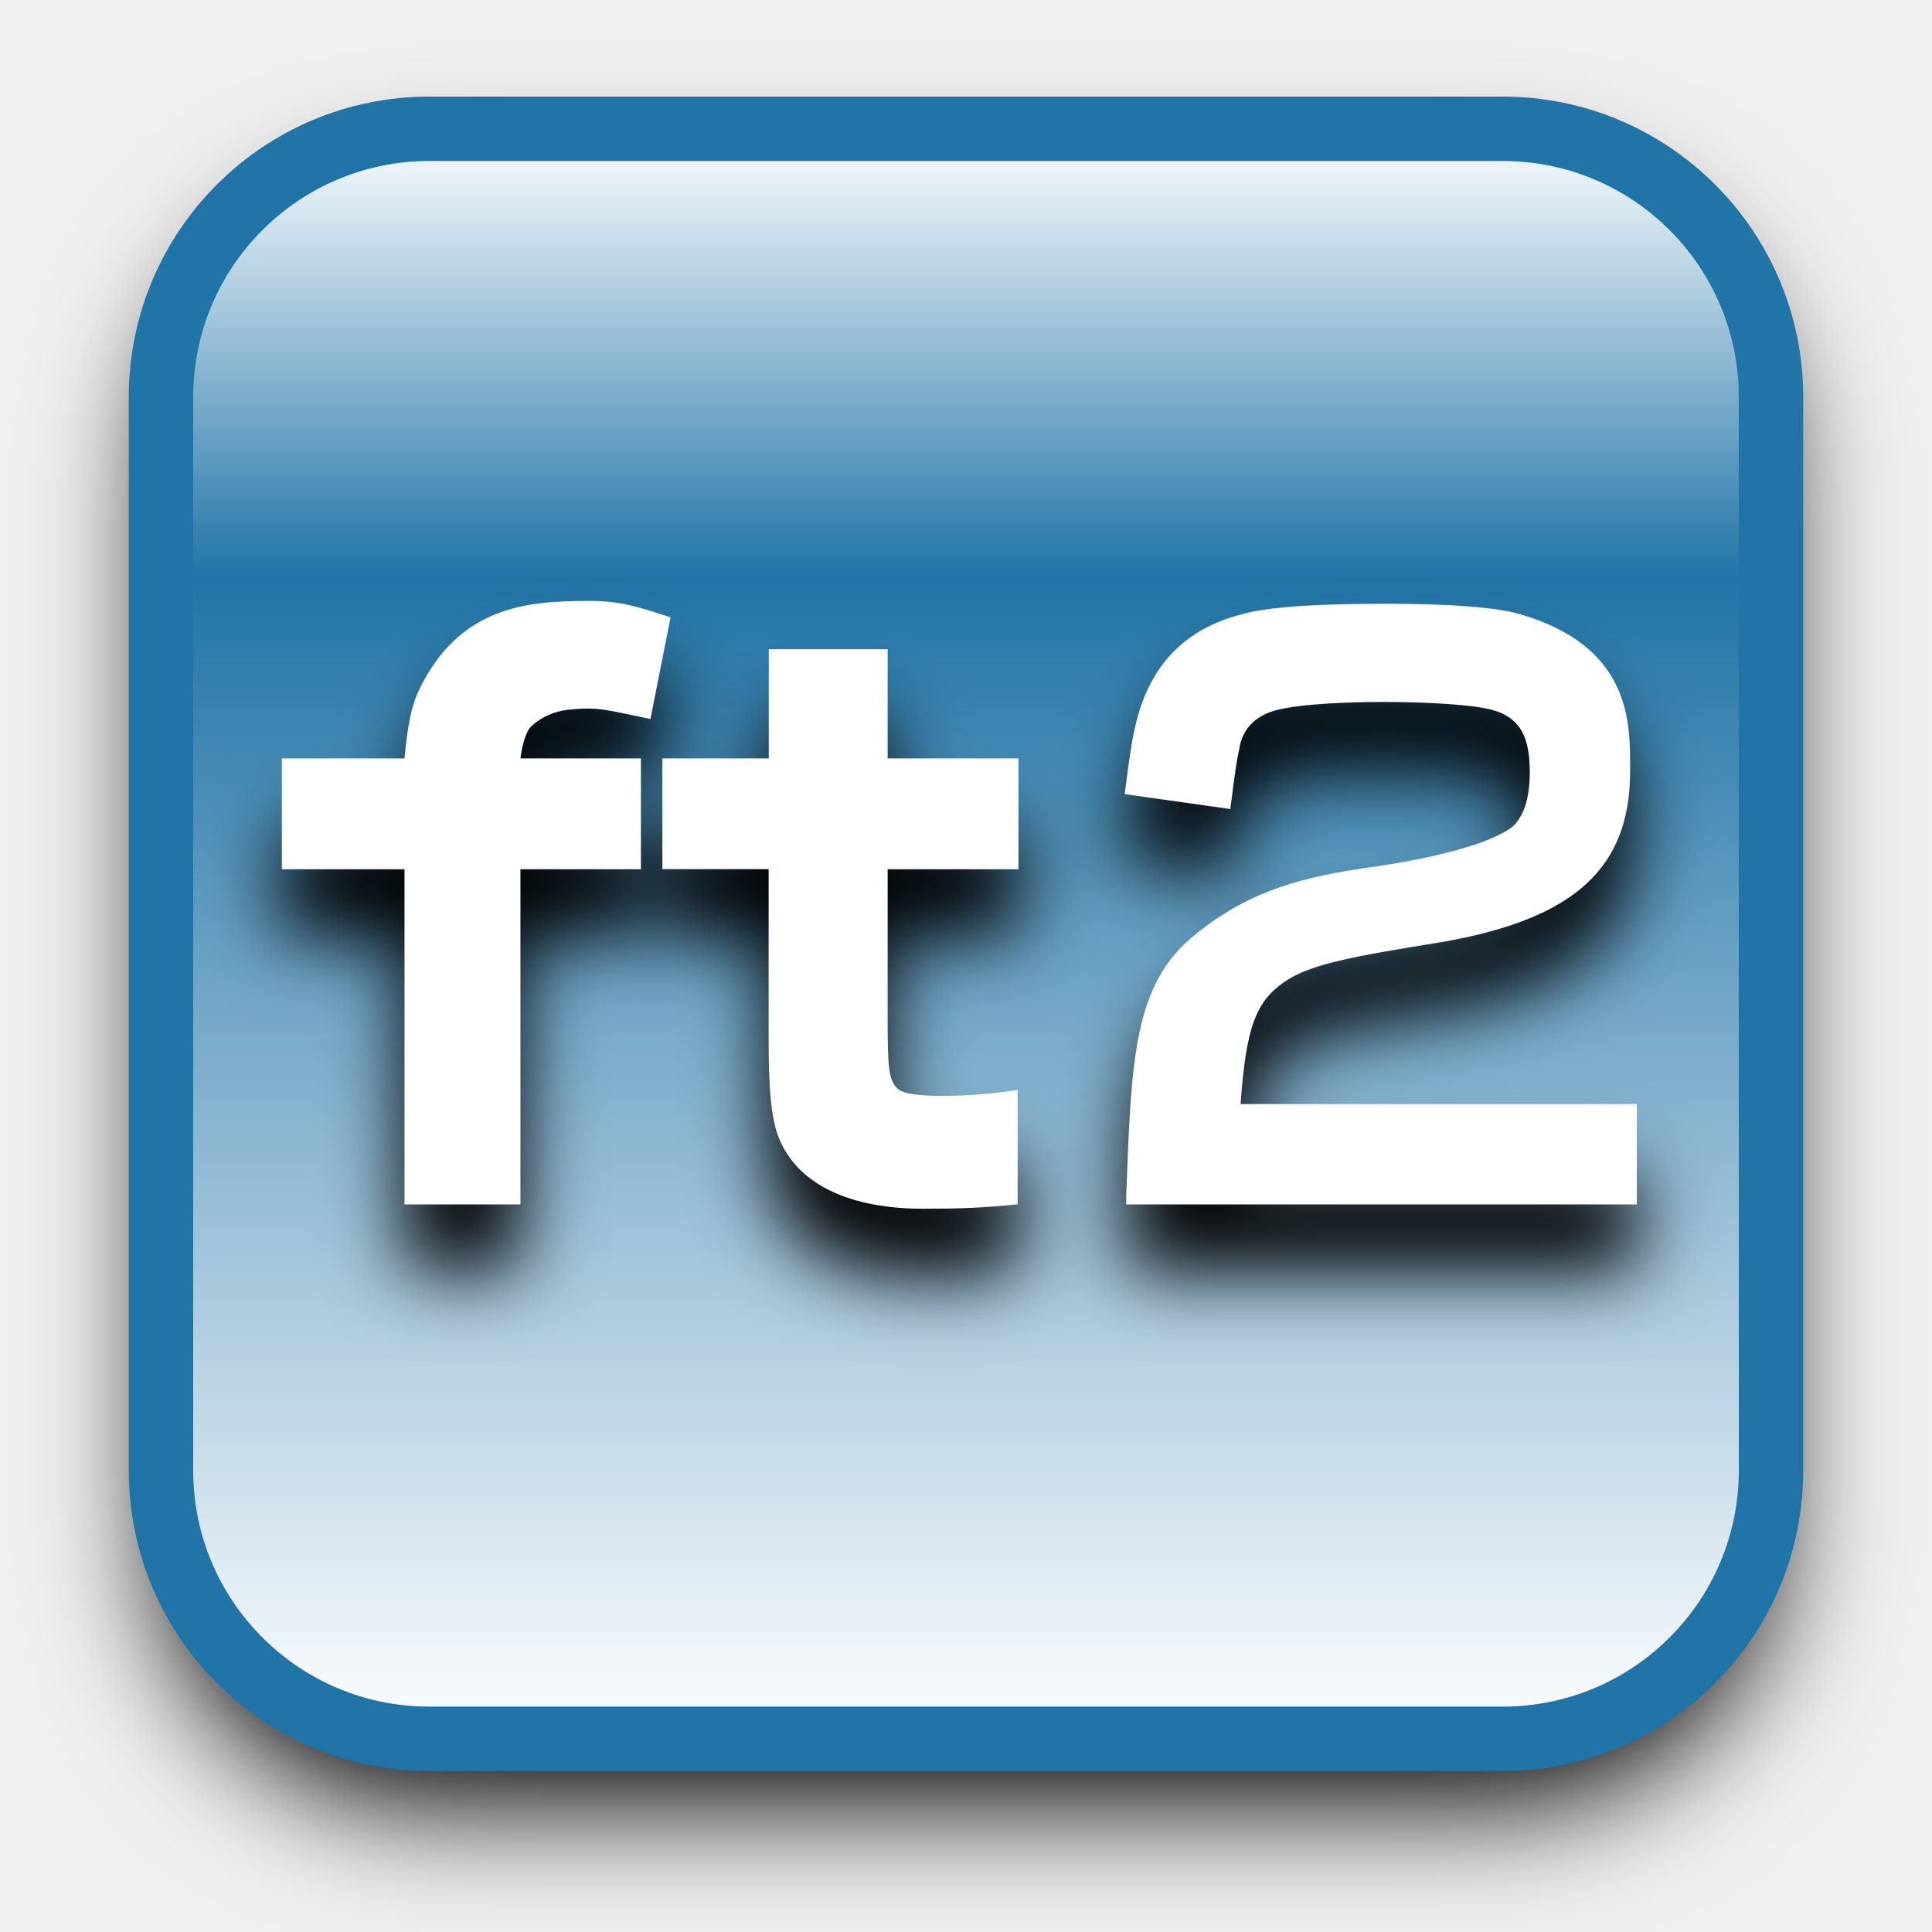
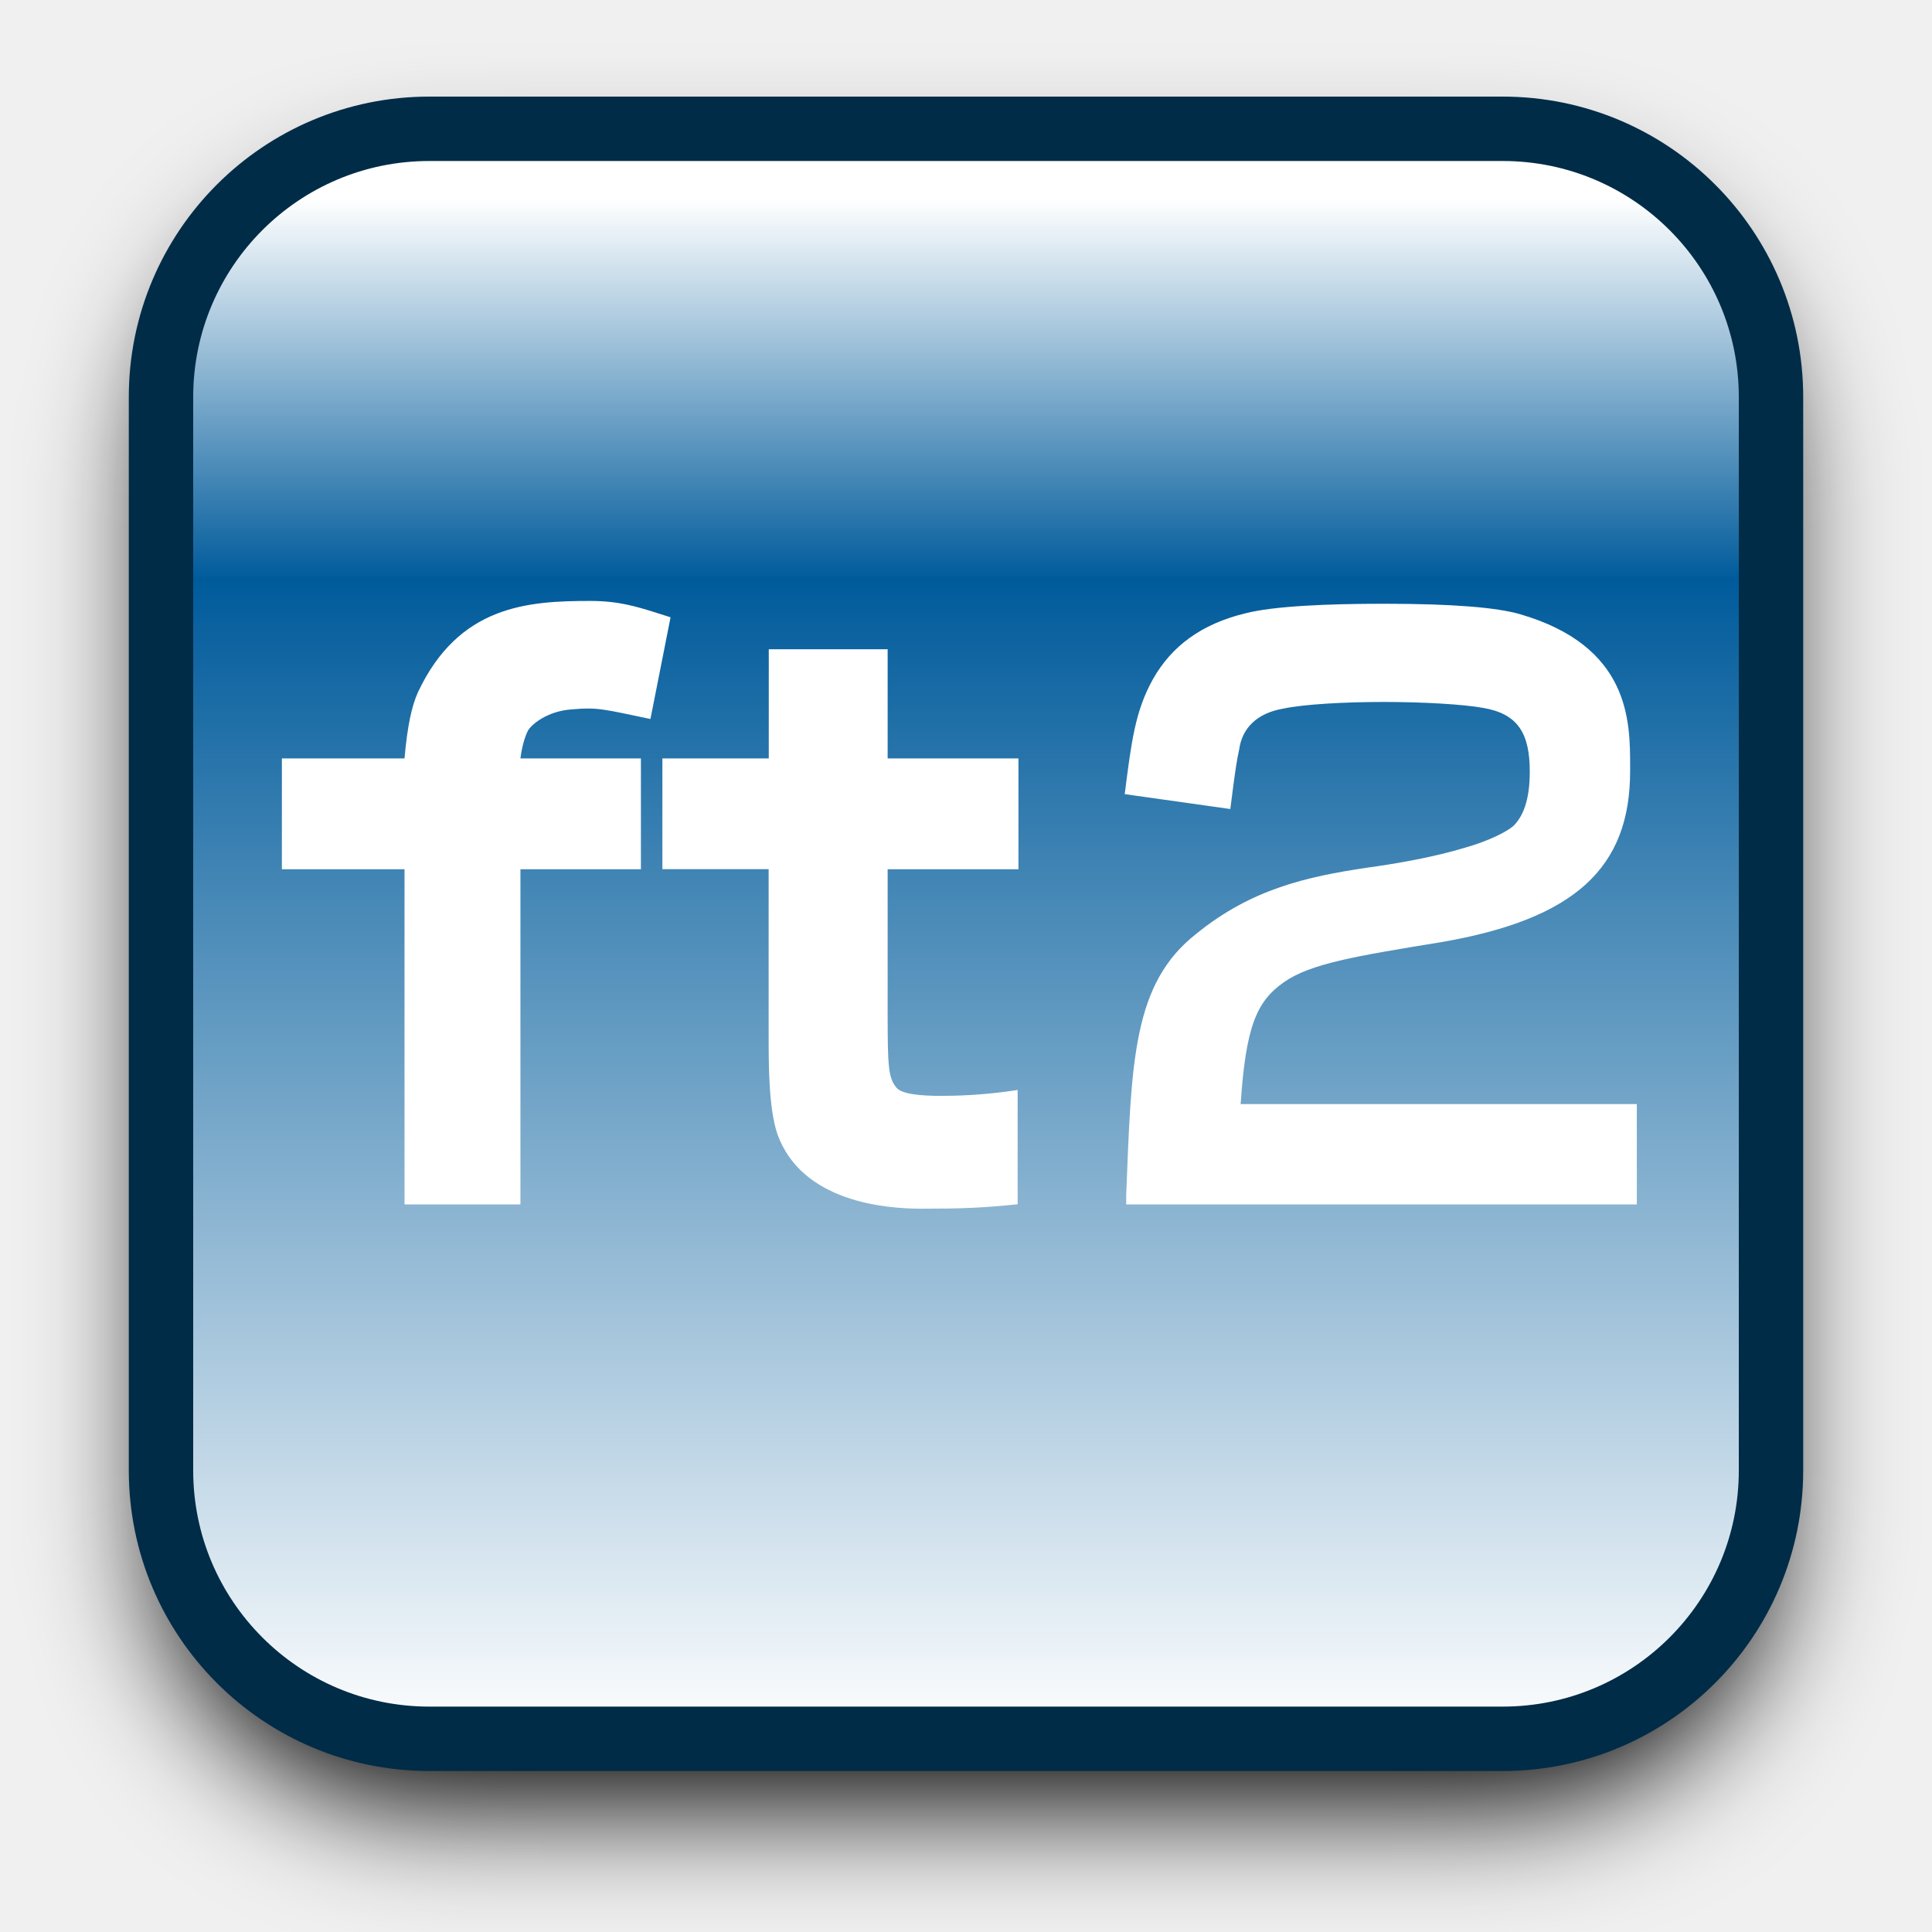
<svg xmlns="http://www.w3.org/2000/svg" xmlns:xlink="http://www.w3.org/1999/xlink" width="12mm" height="12mm" viewBox="0 0 12 12" version="1.1" id="svg1">
  <defs id="defs1">
    <linearGradient id="linearGradient2">
-       <stop style="stop-color:#ffffff;stop-opacity:1;" offset="0" id="stop2" />
-       <stop style="stop-color:#2174a7;stop-opacity:1;" offset="0.28" id="stop4" />
+       <stop style="stop-color:#ffffff;stop-opacity:1;" offset="0.044" id="stop2" />
+       <stop style="stop-color:#005b9b;stop-opacity:1;" offset="0.28" id="stop4" />
      <stop style="stop-color:#ffffff;stop-opacity:1;" offset="1" id="stop3" />
    </linearGradient>
    <rect x="7.559" y="7.559" width="30.236" height="30.236" id="rect2" />
-     <filter style="color-interpolation-filters:sRGB" id="filter2" x="-0.068" y="-0.152" width="1.136" height="1.304">
-       <feGaussianBlur stdDeviation="0.69" id="feGaussianBlur2" />
-     </filter>
    <linearGradient xlink:href="#linearGradient2" id="linearGradient3" x1="6" y1="0" x2="6" y2="12" gradientUnits="userSpaceOnUse" />
    <filter style="color-interpolation-filters:sRGB" id="filter5" x="-0.094" y="-0.094" width="1.188" height="1.188">
      <feGaussianBlur stdDeviation="0.47" id="feGaussianBlur5" />
    </filter>
  </defs>
  <g id="layer1" transform="matrix(0.8333333,0,0,0.8333333,1,1)">
    <rect style="fill:#000000;fill-opacity:1;stroke:none;stroke-width:0.8;filter:url(#filter5)" id="rect1" width="12" height="12" x="0" y="0.24" rx="2" />
  </g>
  <g id="g5" transform="matrix(0.8333333,0,0,0.8333333,1,0.8)">
-     <rect style="fill:url(#linearGradient3);stroke:#2174a7;stroke-width:0.48;stroke-opacity:1;stroke-dasharray:none" id="rect4" width="12" height="12" x="0" y="0" rx="2" />
-     <path style="font-weight:bold;font-size:13.333px;font-family:'Two Weekend Go';-inkscape-font-specification:'Two Weekend Go Bold';text-align:center;text-anchor:middle;white-space:pre;fill:#000000;fill-opacity:1;stroke-width:3.024;filter:url(#filter2)" d="m 10.337,13.879 h 2.2 v 6.013 h 2.08 v -6.013 h 2.16 V 11.892 H 14.617 c 0.027,-0.213 0.08,-0.387 0.133,-0.493 0.053,-0.107 0.347,-0.36 0.8,-0.387 0.453,-0.04 0.573,0 1.4,0.173 L 17.31,9.359 17.097,9.292 C 16.683,9.159 16.363,9.065 15.87,9.065 c -1.12,0 -2.36,0.08 -3.093,1.64 -0.107,0.24 -0.187,0.587 -0.24,1.187 h -2.2 z m 13.2,6.013 v -2.053 c -0.6,0.093 -1.093,0.107 -1.387,0.107 -0.32,0 -0.693,-0.027 -0.787,-0.147 -0.147,-0.173 -0.16,-0.387 -0.16,-1.32 v -2.6 h 2.347 V 11.892 H 21.203 V 9.932 h -2.133 v 0.573 1.387 h -1.907 v 1.987 h 1.907 v 2.947 c 0,0.573 0,1.347 0.16,1.813 0.44,1.213 1.933,1.333 2.587,1.333 0.707,0 1.093,-0.013 1.72,-0.08 z M 27.537,18.092 c 0.093,-1.387 0.28,-1.84 0.773,-2.187 0.48,-0.333 1.28,-0.467 2.827,-0.72 2.4,-0.413 3.387,-1.333 3.387,-3.067 v -0.08 c 0,-0.813 0,-2.16 -1.973,-2.733 -0.413,-0.12 -1.2,-0.187 -2.44,-0.187 -1.013,0 -1.987,0.04 -2.493,0.173 -0.787,0.187 -1.32,0.587 -1.653,1.173 -0.32,0.573 -0.387,1.12 -0.507,2.067 l 1.893,0.267 c 0.107,-0.84 0.12,-0.88 0.16,-1.067 0.053,-0.387 0.32,-0.653 0.787,-0.733 0.373,-0.08 1.093,-0.12 1.813,-0.12 0.693,0 1.413,0.04 1.773,0.107 0.627,0.107 0.84,0.453 0.84,1.147 0,0.533 -0.133,0.813 -0.293,0.973 -0.107,0.093 -0.44,0.267 -0.867,0.387 -0.533,0.16 -1.187,0.28 -1.773,0.36 -1.053,0.16 -2.053,0.373 -3.053,1.187 -1.133,0.893 -1.16,2.267 -1.253,4.693 v 0.16 h 9.16 V 18.092 Z" id="path4" transform="matrix(0.4154838,0,0,0.4154839,-3.393764,0.2527516)" aria-label="ft2" />
+     <rect style="fill:url(#linearGradient3);stroke:#002c47;stroke-width:0.48;stroke-opacity:1;stroke-dasharray:none" id="rect4" width="12" height="12" x="0" y="0" rx="2" />
    <path style="font-weight:bold;font-size:13.333px;font-family:'Two Weekend Go';-inkscape-font-specification:'Two Weekend Go Bold';text-align:center;text-anchor:middle;white-space:pre;fill:#ffffff;stroke-width:1.256" d="M 0.901,5.519 H 1.815 V 8.017 H 2.679 V 5.519 H 3.577 V 4.693 H 2.679 c 0.011,-0.089 0.033,-0.161 0.055,-0.205 0.022,-0.044 0.144,-0.15 0.332,-0.161 0.188,-0.017 0.238,0 0.582,0.072 L 3.798,3.641 3.71,3.613 C 3.538,3.558 3.405,3.519 3.2,3.519 2.735,3.519 2.219,3.552 1.915,4.2 1.87,4.3 1.837,4.444 1.815,4.693 H 0.901 Z M 6.385,8.017 V 7.164 c -0.249,0.039 -0.454,0.044 -0.576,0.044 -0.133,0 -0.288,-0.011 -0.327,-0.061 C 5.421,7.076 5.416,6.987 5.416,6.599 V 5.519 H 6.391 V 4.693 H 5.416 V 3.879 H 4.53 V 4.117 4.693 H 3.737 v 0.825 h 0.792 v 1.224 c 0,0.238 0,0.56 0.066,0.753 0.183,0.504 0.803,0.554 1.075,0.554 0.294,0 0.454,-0.006 0.715,-0.033 z M 8.047,7.269 C 8.086,6.693 8.164,6.505 8.369,6.361 8.568,6.222 8.9,6.167 9.543,6.062 10.54,5.89 10.95,5.508 10.95,4.788 V 4.754 c 0,-0.338 0,-0.897 -0.82,-1.136 -0.172,-0.05 -0.499,-0.078 -1.014,-0.078 -0.421,0 -0.825,0.017 -1.036,0.072 C 7.754,3.691 7.532,3.857 7.394,4.101 7.261,4.339 7.233,4.566 7.183,4.959 l 0.787,0.111 c 0.044,-0.349 0.05,-0.366 0.066,-0.443 0.022,-0.161 0.133,-0.271 0.327,-0.305 0.155,-0.033 0.454,-0.05 0.753,-0.05 0.288,0 0.587,0.017 0.737,0.044 0.26,0.044 0.349,0.188 0.349,0.476 0,0.222 -0.055,0.338 -0.122,0.404 C 10.036,5.236 9.898,5.308 9.72,5.358 9.499,5.425 9.227,5.475 8.984,5.508 8.546,5.574 8.13,5.663 7.715,6.001 7.244,6.372 7.233,6.943 7.194,7.951 v 0.066 H 11 v -0.748 z" id="path5" aria-label="ft2" />
  </g>
</svg>
